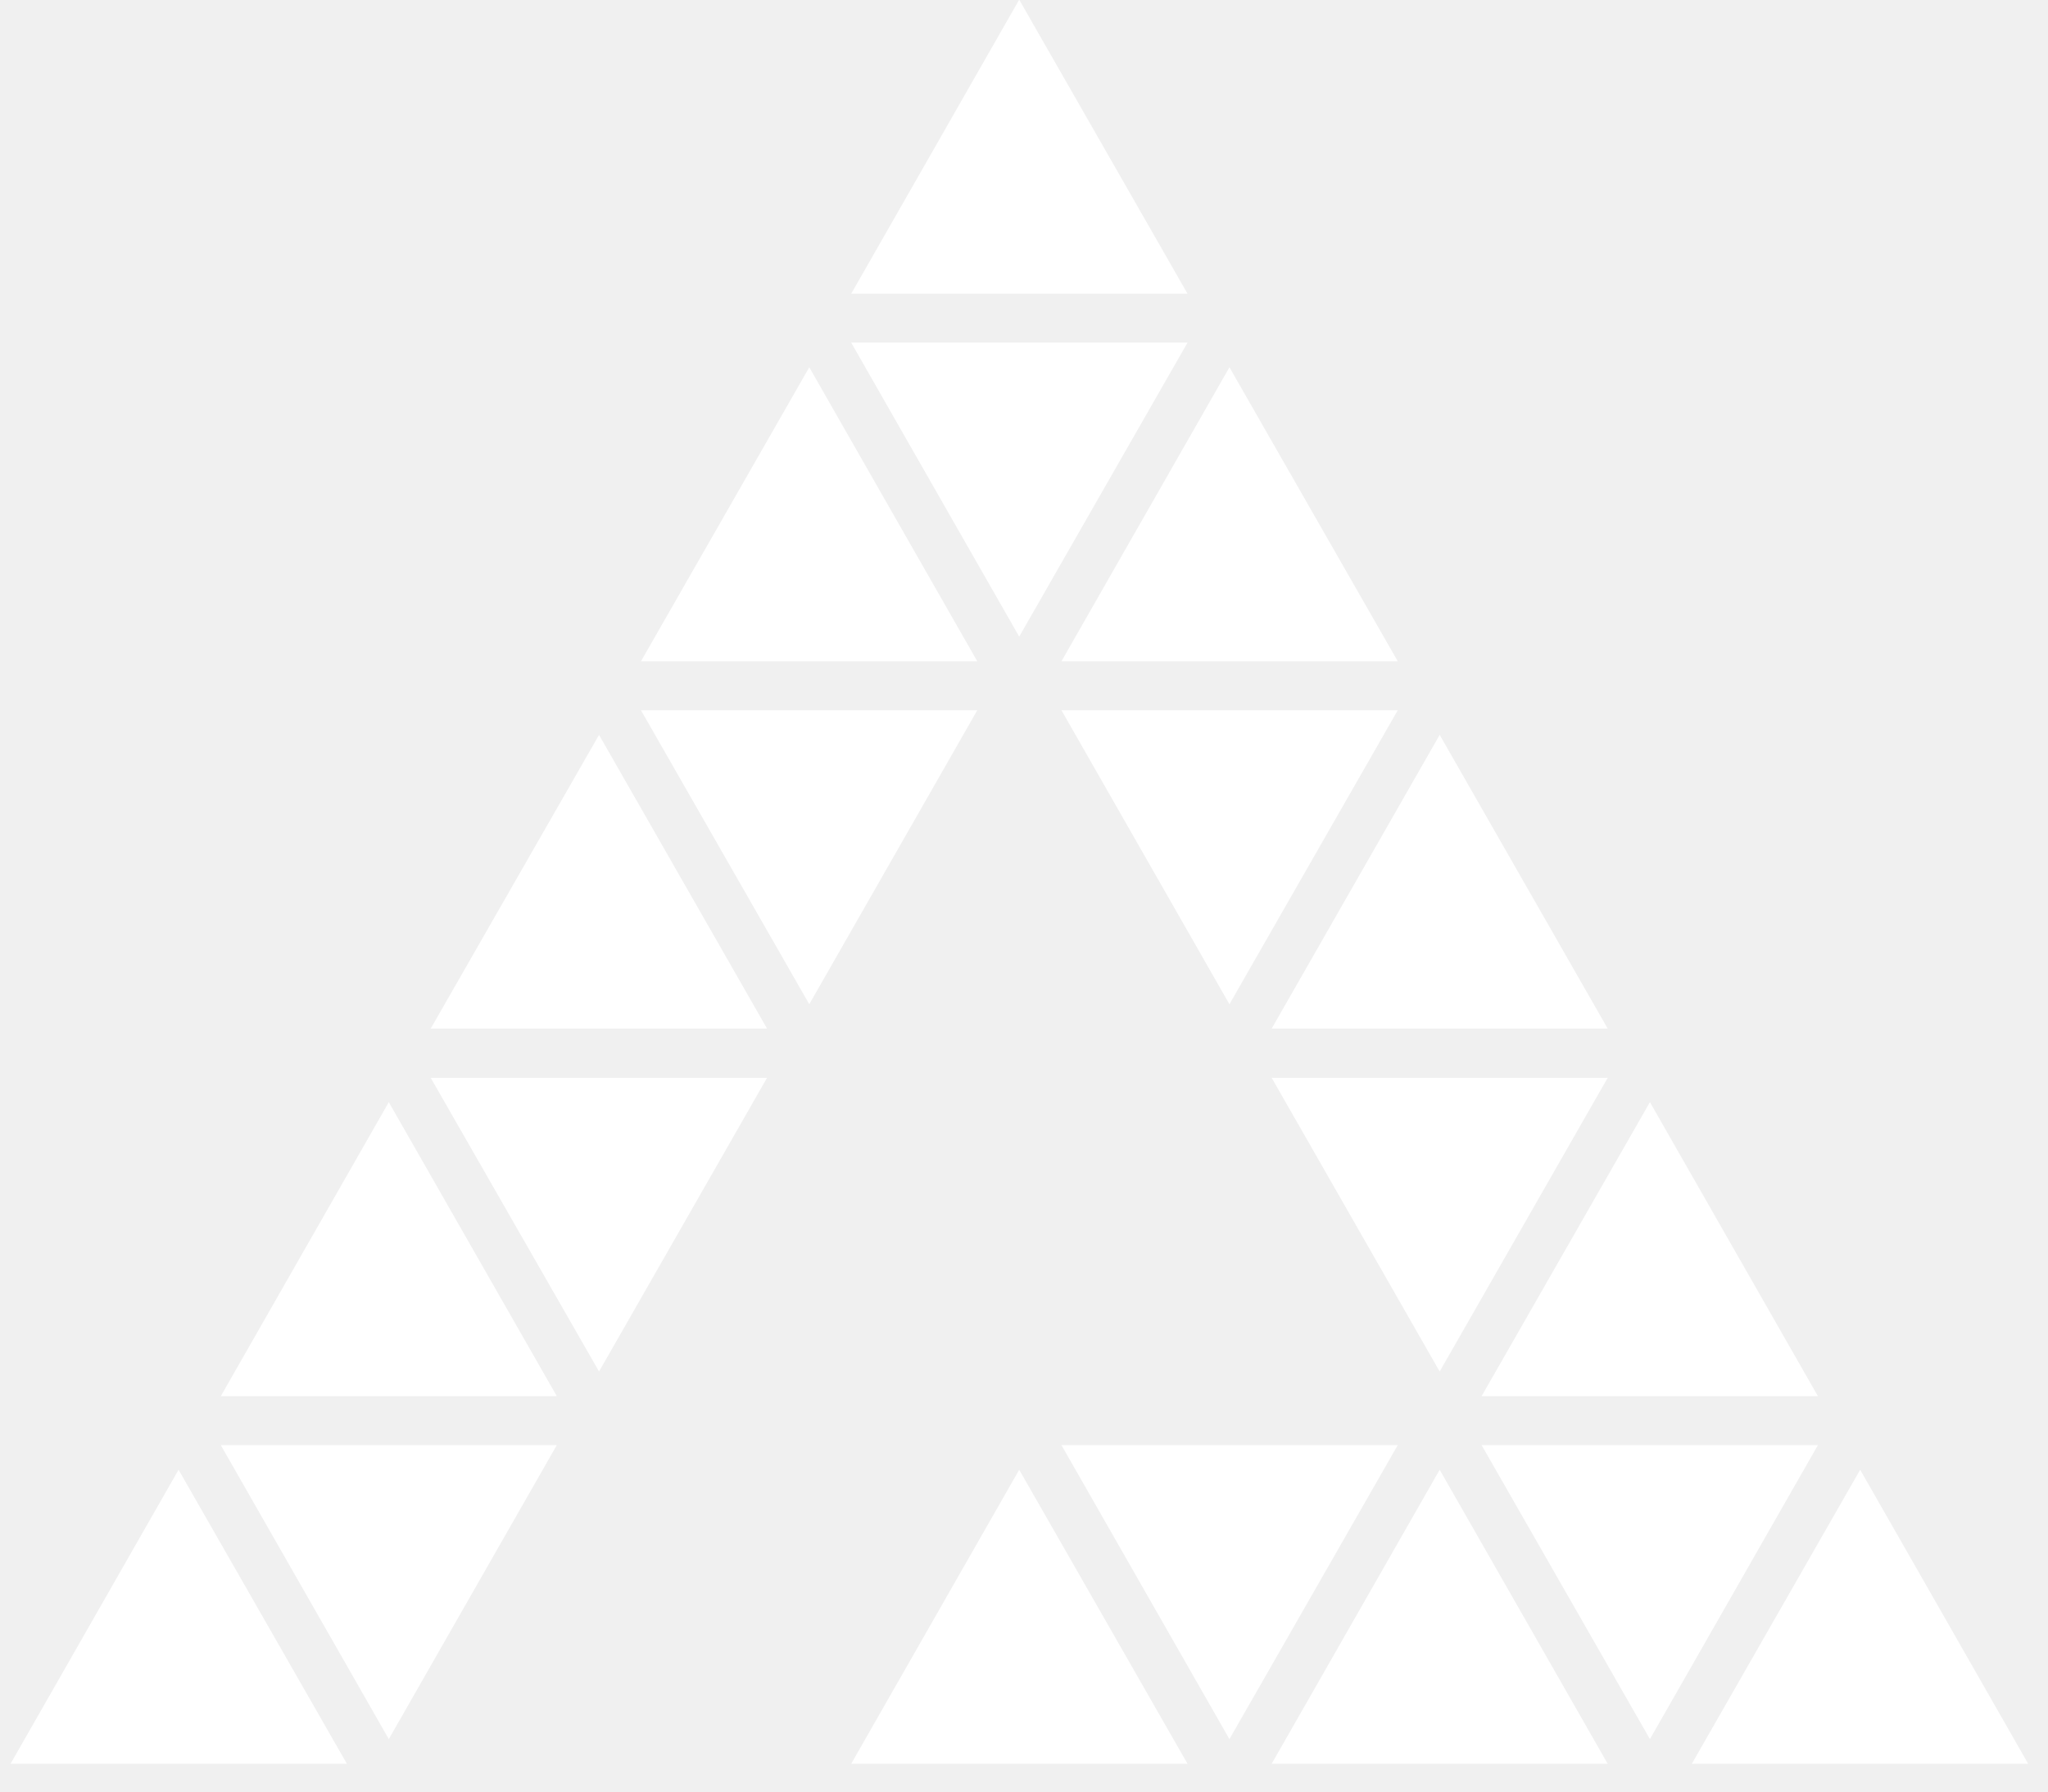
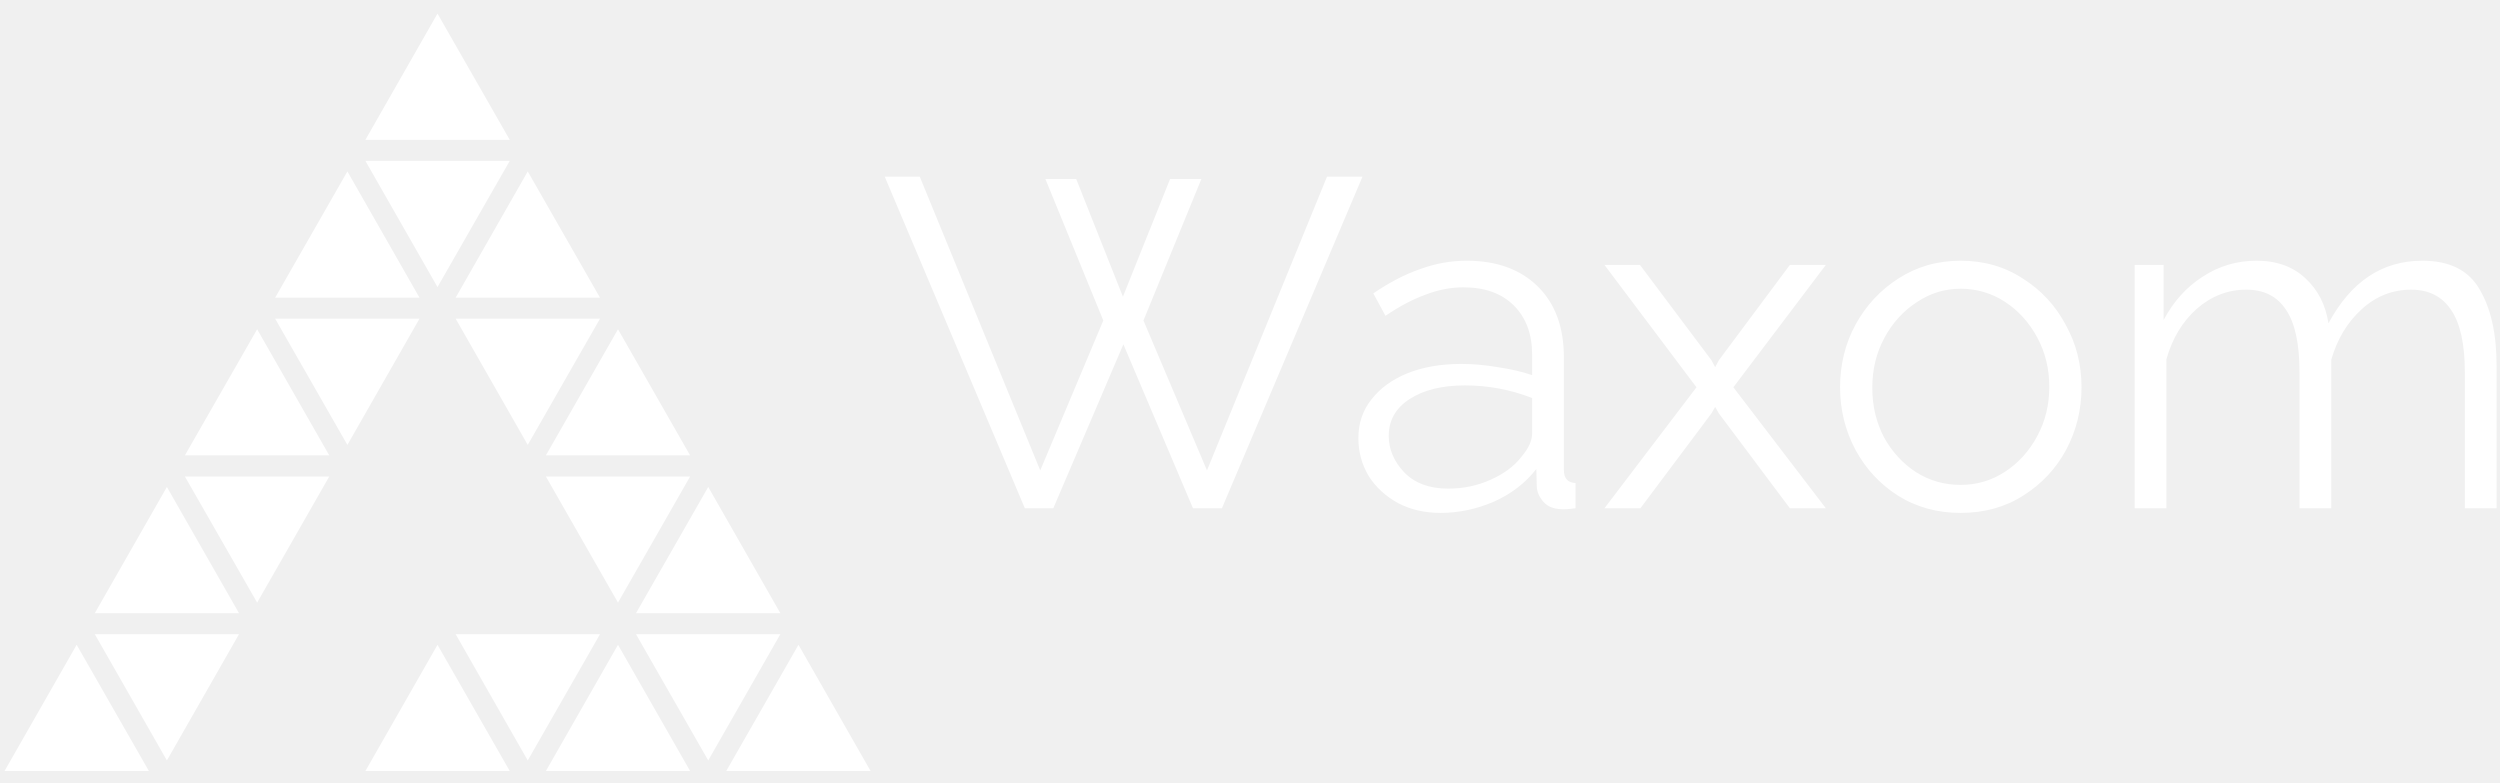
- <svg xmlns="http://www.w3.org/2000/svg" class="logo-svg" width="64px" height="56px" viewBox="0 0 64 56">
-   <path fill="#ffffff" d="M 52.87 55.13C 52.87 55.13 58.13 45.94 58.13 45.94 58.13 45.94 63.38 55.13 63.38 55.13 63.38 55.13 52.87 55.13 52.87 55.13ZM 46.3 45.17C 46.3 45.17 56.81 45.17 56.81 45.17 56.81 45.17 51.56 54.36 51.56 54.36 51.56 54.36 46.3 45.17 46.3 45.17ZM 51.56 34.45C 51.56 34.45 56.81 43.64 56.81 43.64 56.81 43.64 46.3 43.64 46.3 43.64 46.3 43.64 51.56 34.45 51.56 34.45ZM 39.74 33.69C 39.74 33.69 50.24 33.69 50.24 33.69 50.24 33.69 44.99 42.87 44.99 42.87 44.99 42.87 39.74 33.69 39.74 33.69ZM 44.99 22.97C 44.99 22.97 50.24 32.15 50.24 32.15 50.24 32.15 39.74 32.15 39.74 32.15 39.74 32.15 44.99 22.97 44.99 22.97ZM 33.17 22.2C 33.17 22.2 43.68 22.2 43.68 22.2 43.68 22.2 38.42 31.39 38.42 31.39 38.42 31.39 33.17 22.2 33.17 22.2ZM 38.42 11.48C 38.42 11.48 43.68 20.67 43.68 20.67 43.68 20.67 33.17 20.67 33.17 20.67 33.17 20.67 38.42 11.48 38.42 11.48ZM 26.6 10.71C 26.6 10.71 37.11 10.71 37.11 10.71 37.11 10.71 31.85 19.9 31.85 19.9 31.85 19.9 26.6 10.71 26.6 10.71ZM 31.85-0.01C 31.85-0.01 37.11 9.18 37.11 9.18 37.11 9.18 26.6 9.18 26.6 9.18 26.6 9.18 31.85-0.01 31.85-0.01ZM 20.03 20.67C 20.03 20.67 25.29 11.48 25.29 11.48 25.29 11.48 30.54 20.67 30.54 20.67 30.54 20.67 20.03 20.67 20.03 20.67ZM 13.46 32.15C 13.46 32.15 18.72 22.97 18.72 22.97 18.72 22.97 23.97 32.15 23.97 32.15 23.97 32.15 13.46 32.15 13.46 32.15ZM 6.9 43.64C 6.9 43.64 12.15 34.45 12.15 34.45 12.15 34.45 17.4 43.64 17.4 43.64 17.4 43.64 6.9 43.64 6.9 43.64ZM 0.33 55.13C 0.33 55.13 5.58 45.94 5.58 45.94 5.58 45.94 10.84 55.13 10.84 55.13 10.84 55.13 0.33 55.13 0.33 55.13ZM 17.4 45.17C 17.4 45.17 12.15 54.36 12.15 54.36 12.15 54.36 6.9 45.17 6.9 45.17 6.9 45.17 17.4 45.17 17.4 45.17ZM 23.97 33.69C 23.97 33.69 18.72 42.87 18.72 42.87 18.72 42.87 13.46 33.69 13.46 33.69 13.46 33.69 23.97 33.69 23.97 33.69ZM 30.54 22.2C 30.54 22.2 25.29 31.39 25.29 31.39 25.29 31.39 20.03 22.2 20.03 22.2 20.03 22.2 30.54 22.2 30.54 22.2ZM 37.11 55.13C 37.11 55.13 26.6 55.13 26.6 55.13 26.6 55.13 31.85 45.94 31.85 45.94 31.85 45.94 37.11 55.13 37.11 55.13ZM 43.68 45.17C 43.68 45.17 38.42 54.36 38.42 54.36 38.42 54.36 33.17 45.17 33.17 45.17 33.17 45.17 43.68 45.17 43.68 45.17ZM 50.24 55.13C 50.24 55.13 39.74 55.13 39.74 55.13 39.74 55.13 44.99 45.94 44.99 45.94 44.99 45.94 50.24 55.13 50.24 55.13Z" />
+ <svg xmlns="http://www.w3.org/2000/svg" width="182" height="57" viewBox="0 0 182 57" fill="none">
+   <path d="M76.104 13.03H78.348L81.748 21.598L85.182 13.03H87.46L83.244 23.332L87.868 34.246L96.606 12.86H99.19L88.956 37H86.848L81.782 25.066L76.682 37H74.608L64.408 12.86H66.958L75.73 34.246L80.32 23.332L76.104 13.03ZM98.89 31.9C98.89 30.812 99.207 29.871 99.842 29.078C100.476 28.262 101.349 27.627 102.46 27.174C103.593 26.721 104.896 26.494 106.37 26.494C107.231 26.494 108.126 26.573 109.056 26.732C109.985 26.868 110.812 27.061 111.538 27.31V25.814C111.538 24.318 111.096 23.128 110.212 22.244C109.328 21.36 108.104 20.918 106.54 20.918C105.61 20.918 104.681 21.099 103.752 21.462C102.822 21.802 101.859 22.312 100.862 22.992L99.978 21.36C101.134 20.567 102.267 19.977 103.378 19.592C104.488 19.184 105.622 18.98 106.778 18.98C108.954 18.98 110.676 19.603 111.946 20.85C113.215 22.097 113.85 23.819 113.85 26.018V34.212C113.85 34.824 114.133 35.141 114.7 35.164V37C114.201 37.068 113.85 37.091 113.646 37.068C113.079 37.045 112.648 36.864 112.354 36.524C112.059 36.184 111.9 35.821 111.878 35.436L111.844 34.144C111.05 35.164 110.019 35.957 108.75 36.524C107.48 37.068 106.188 37.34 104.874 37.34C103.718 37.34 102.686 37.102 101.78 36.626C100.873 36.127 100.159 35.47 99.638 34.654C99.139 33.815 98.89 32.897 98.89 31.9ZM110.756 33.26C111.277 32.648 111.538 32.081 111.538 31.56V28.976C109.974 28.364 108.342 28.058 106.642 28.058C104.987 28.058 103.65 28.387 102.63 29.044C101.61 29.701 101.1 30.597 101.1 31.73C101.1 32.705 101.474 33.589 102.222 34.382C102.992 35.175 104.058 35.572 105.418 35.572C106.528 35.572 107.56 35.357 108.512 34.926C109.486 34.495 110.234 33.94 110.756 33.26ZM119.389 19.286L124.591 26.222L124.863 26.732L125.135 26.222L130.303 19.286H132.921L126.189 28.194L132.921 37H130.303L125.135 30.098L124.863 29.622L124.591 30.098L119.423 37H116.805L123.503 28.194L116.805 19.286H119.389ZM142.729 37.34C141.029 37.34 139.51 36.921 138.173 36.082C136.858 35.243 135.827 34.133 135.079 32.75C134.331 31.345 133.957 29.826 133.957 28.194C133.957 26.539 134.331 25.021 135.079 23.638C135.85 22.233 136.892 21.111 138.207 20.272C139.544 19.411 141.052 18.98 142.729 18.98C144.429 18.98 145.936 19.411 147.251 20.272C148.588 21.111 149.631 22.233 150.379 23.638C151.15 25.021 151.535 26.539 151.535 28.194C151.535 29.826 151.161 31.345 150.413 32.75C149.665 34.133 148.622 35.243 147.285 36.082C145.97 36.921 144.452 37.34 142.729 37.34ZM136.303 28.228C136.303 29.543 136.586 30.744 137.153 31.832C137.742 32.897 138.524 33.747 139.499 34.382C140.474 34.994 141.55 35.3 142.729 35.3C143.908 35.3 144.984 34.983 145.959 34.348C146.934 33.713 147.716 32.852 148.305 31.764C148.894 30.676 149.189 29.475 149.189 28.16C149.189 26.845 148.894 25.644 148.305 24.556C147.716 23.468 146.934 22.607 145.959 21.972C144.984 21.337 143.908 21.02 142.729 21.02C141.573 21.02 140.508 21.349 139.533 22.006C138.558 22.641 137.776 23.502 137.187 24.59C136.598 25.678 136.303 26.891 136.303 28.228ZM181.752 37H179.44V27.106C179.44 25.066 179.111 23.559 178.454 22.584C177.796 21.587 176.822 21.088 175.53 21.088C174.17 21.088 172.968 21.564 171.926 22.516C170.883 23.468 170.146 24.692 169.716 26.188V37H167.404V27.106C167.404 25.021 167.075 23.502 166.418 22.55C165.783 21.575 164.82 21.088 163.528 21.088C162.19 21.088 160.989 21.553 159.924 22.482C158.881 23.411 158.144 24.635 157.714 26.154V37H155.402V19.286H157.51V23.298C158.235 21.938 159.187 20.884 160.366 20.136C161.544 19.365 162.848 18.98 164.276 18.98C165.749 18.98 166.939 19.411 167.846 20.272C168.752 21.111 169.308 22.199 169.512 23.536C171.144 20.499 173.422 18.98 176.346 18.98C178.34 18.98 179.734 19.683 180.528 21.088C181.344 22.471 181.752 24.318 181.752 26.63V37Z" fill="white" />
+   <path d="M52.87 56.13L58.13 46.94L63.38 56.13H52.87ZM46.3 46.17H56.81L51.56 55.36L46.3 46.17ZM51.56 35.45L56.81 44.64H46.3L51.56 35.45ZM39.74 34.69H50.24L44.99 43.87L39.74 34.69ZM44.99 23.97L50.24 33.15H39.74L44.99 23.97ZM33.17 23.2H43.68L38.42 32.39L33.17 23.2ZM38.42 12.48L43.68 21.67H33.17L38.42 12.48ZM26.6 11.71H37.11L31.85 20.9L26.6 11.71ZM31.85 0.99L37.11 10.18H26.6L31.85 0.99ZM20.03 21.67L25.29 12.48L30.54 21.67H20.03ZM13.46 33.15L18.72 23.97L23.97 33.15H13.46ZM6.9 44.64L12.15 35.45L17.4 44.64H6.9ZM0.33 56.13L5.58 46.94L10.84 56.13H0.33ZM17.4 46.17L12.15 55.36L6.9 46.17H17.4ZM23.97 34.69L18.72 43.87L13.46 34.69H23.97ZM30.54 23.2L25.29 32.39L20.03 23.2H30.54ZM37.11 56.13H26.6L31.85 46.94L37.11 56.13ZM43.68 46.17L38.42 55.36L33.17 46.17H43.68ZM50.24 56.13H39.74L44.99 46.94L50.24 56.13Z" fill="white" />
</svg>
